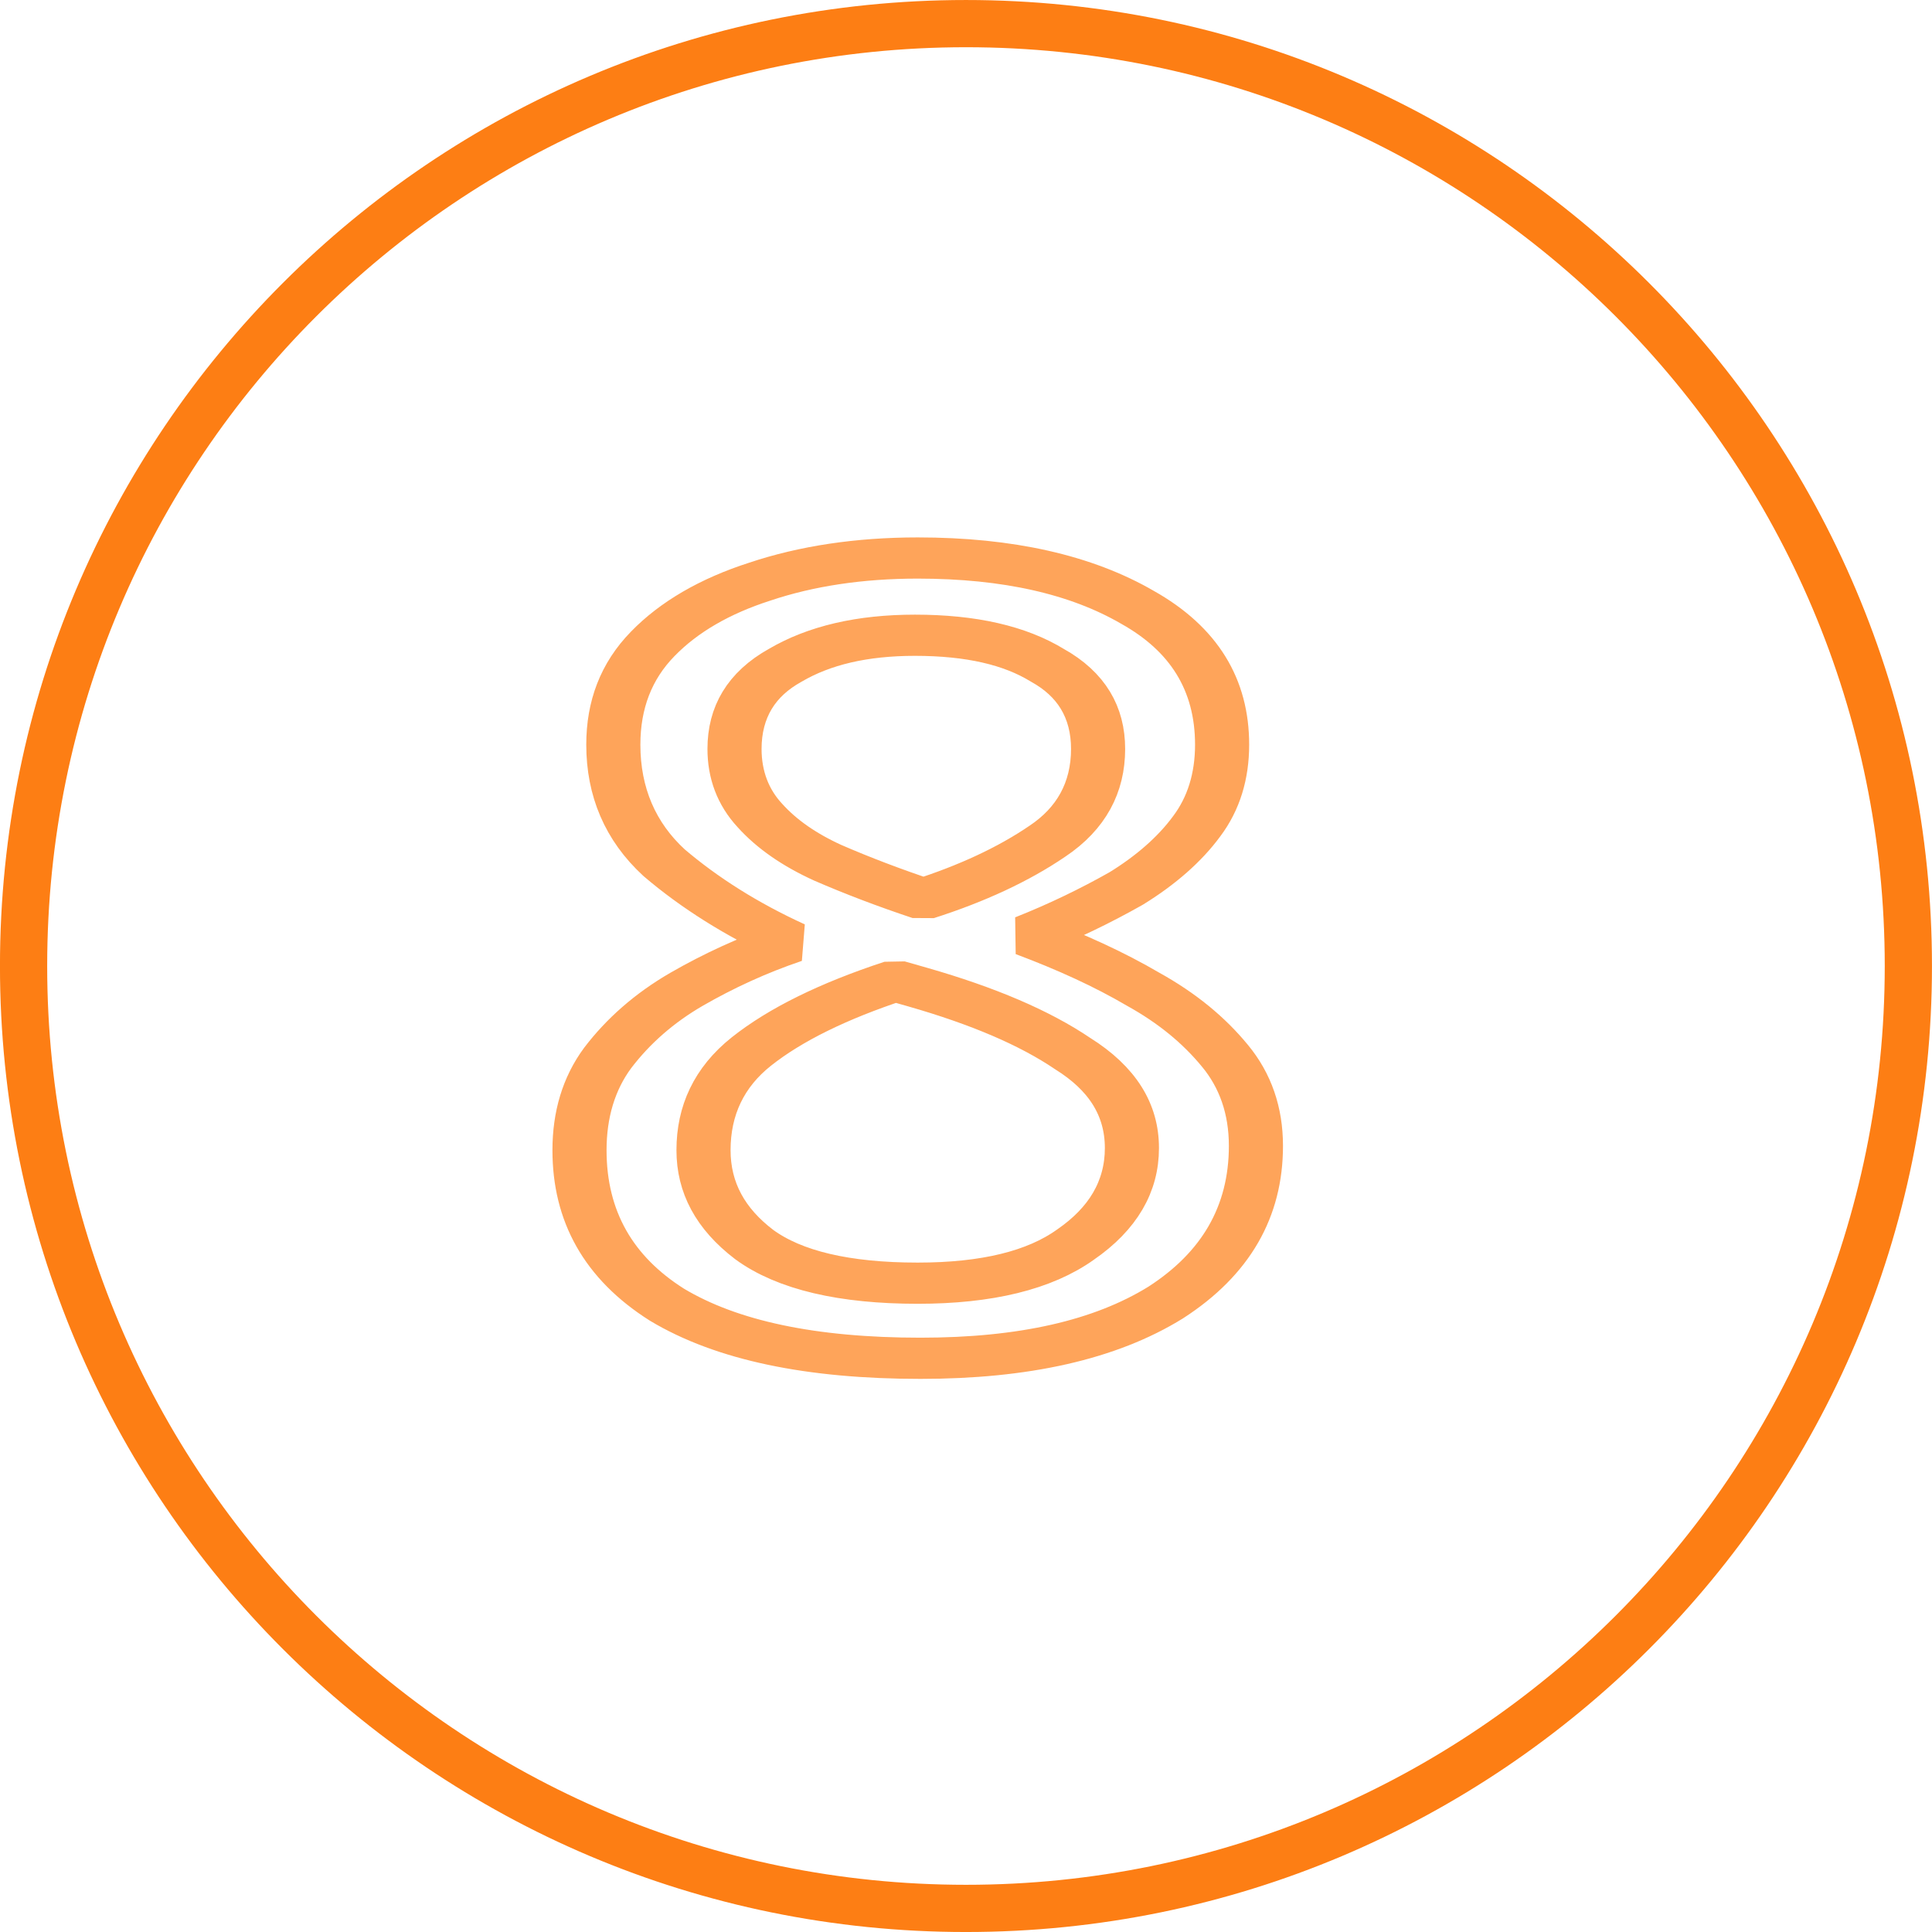
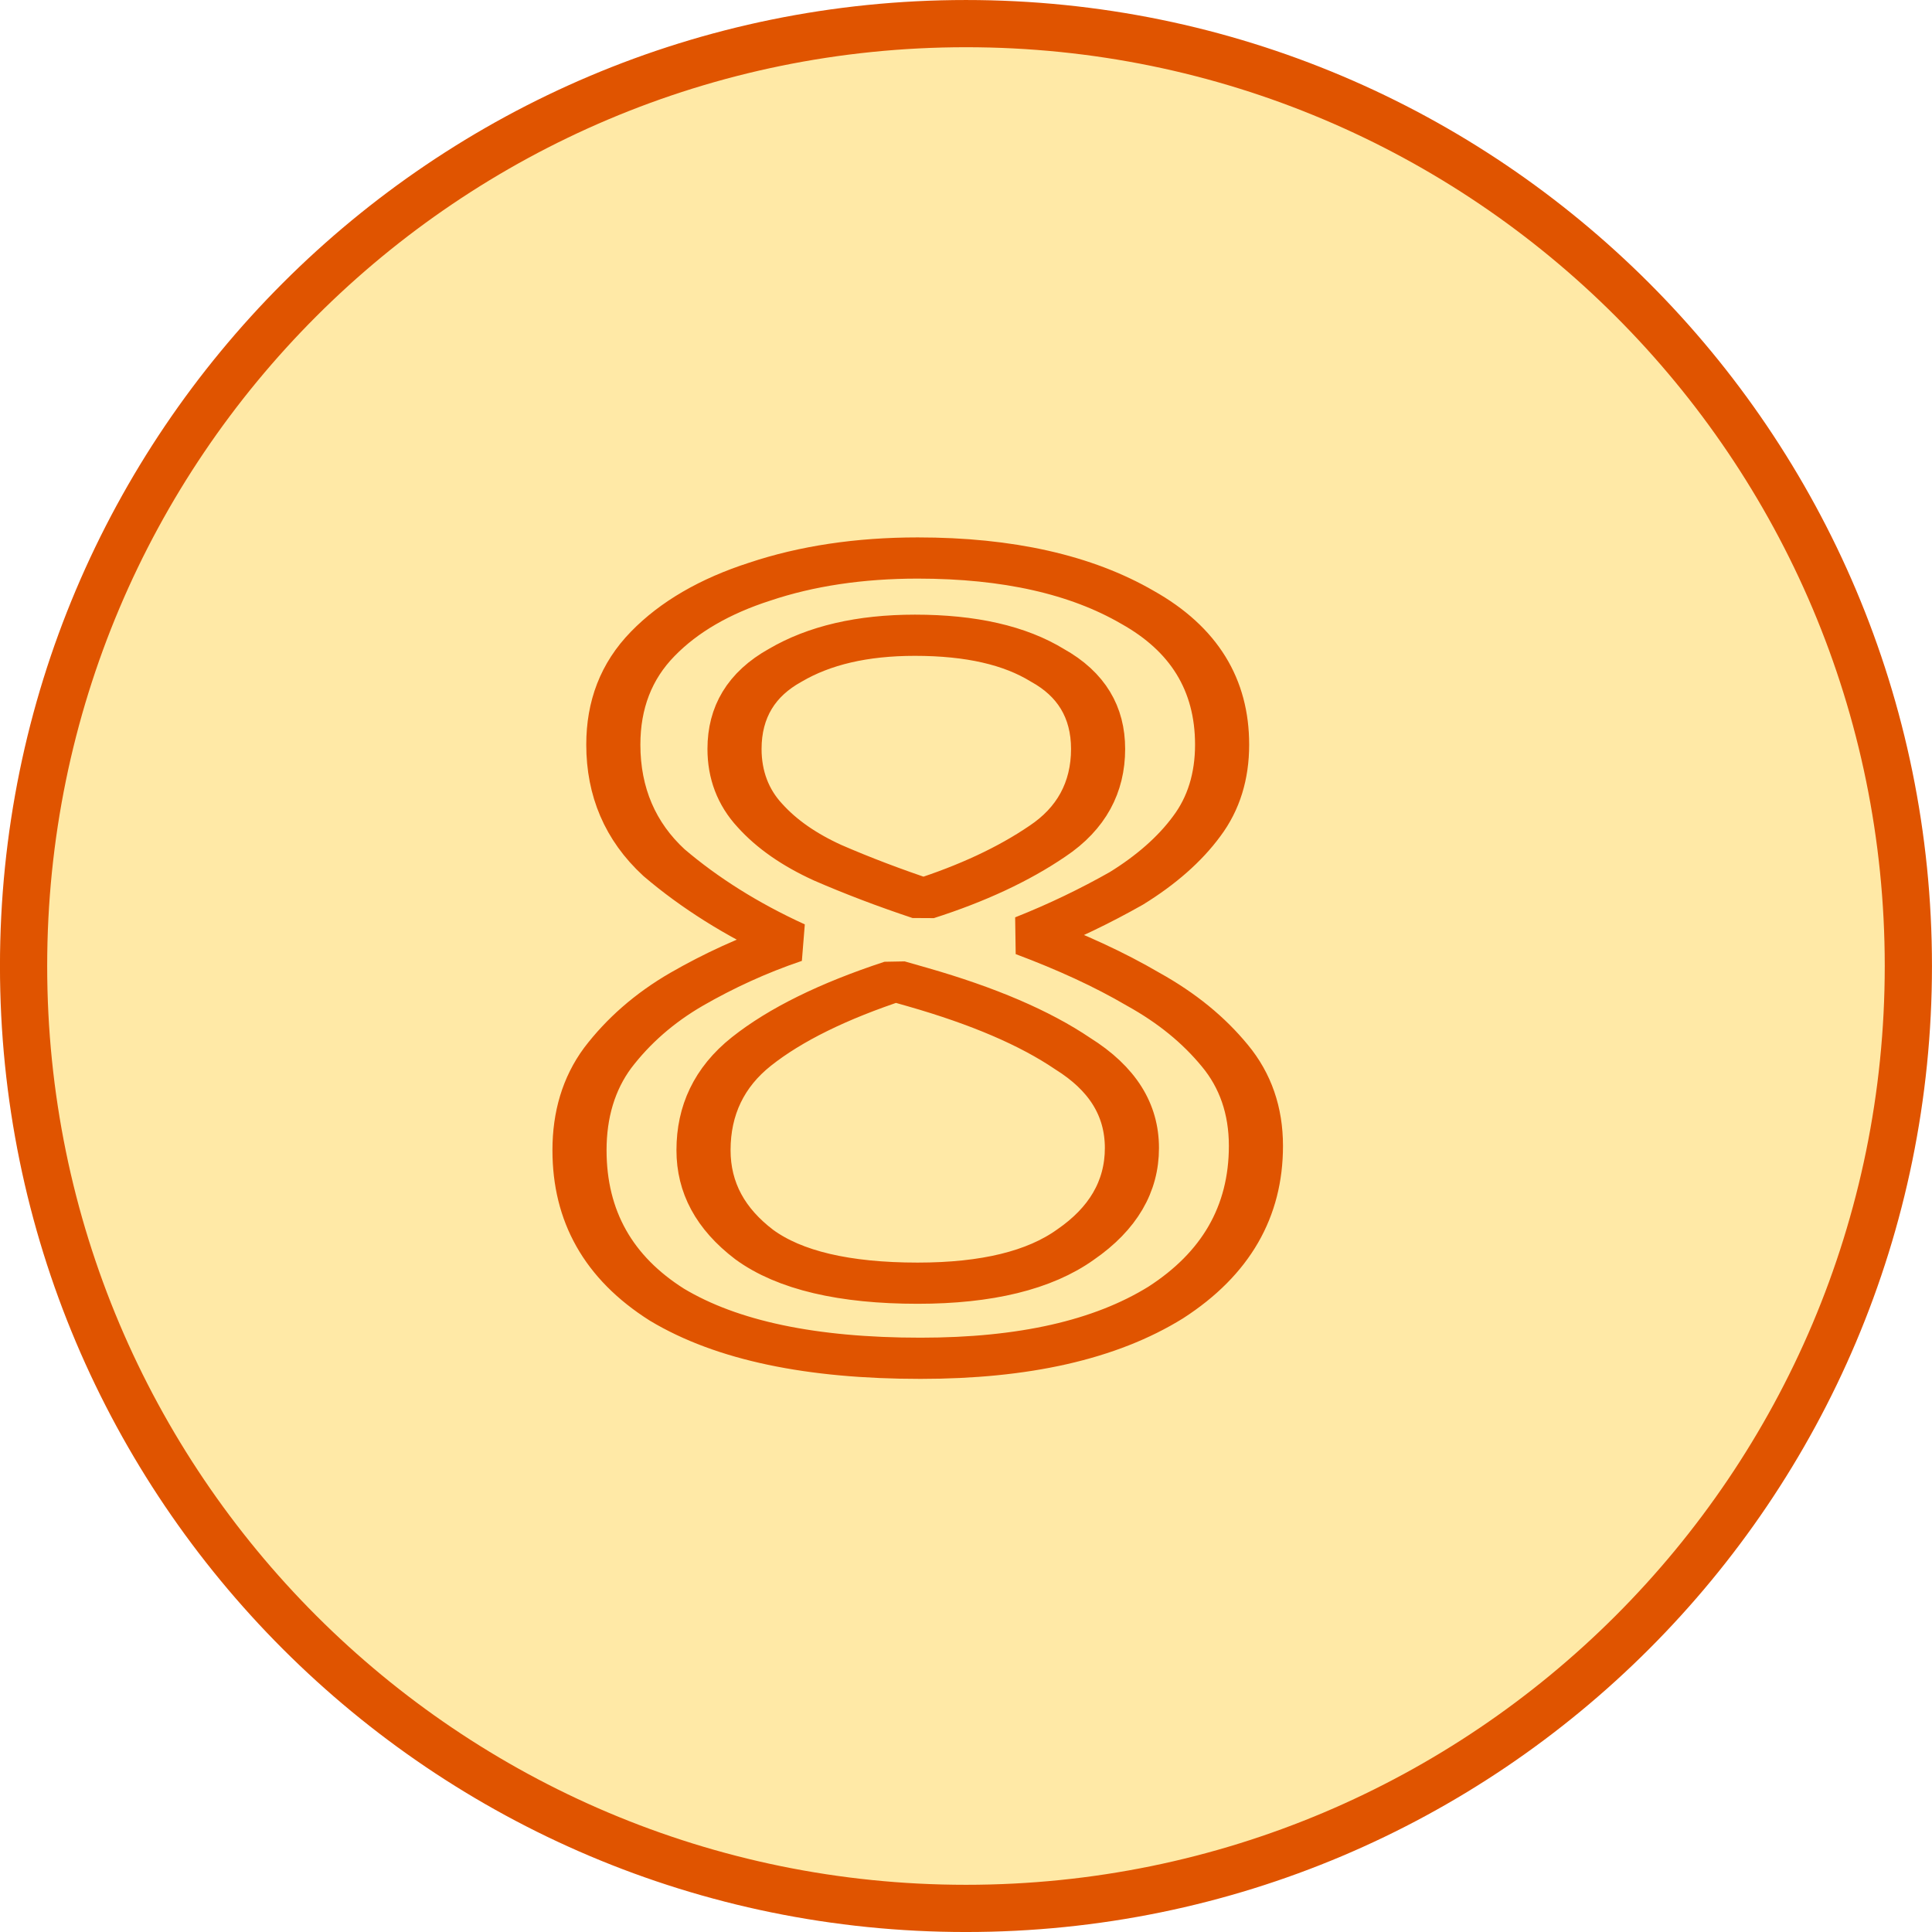
<svg xmlns="http://www.w3.org/2000/svg" width="12.276mm" height="12.276mm" viewBox="0 0 12.276 12.276" version="1.1" id="svg5">
  <defs id="defs2" />
  <g id="layer1" transform="translate(-126.5867,-22.77823)">
-     <g id="g2810" transform="translate(1.958495,-100.5107)" style="fill:none;stroke:#fd7e14;stroke-width:0.3;stroke-dasharray:none;stroke-opacity:1">
-       <circle style="opacity:1;fill:none;fill-opacity:1;stroke:#fd7e14;stroke-width:0.3;stroke-linejoin:bevel;stroke-dasharray:none;stroke-opacity:1" id="circle2653" cx="130.766" cy="129.427" r="5.988" />
-       <text xml:space="preserve" style="font-style:normal;font-variant:normal;font-weight:normal;font-stretch:normal;font-size:7.944px;font-family:Montserrat;-inkscape-font-specification:'Montserrat, Normal';font-variant-ligatures:normal;font-variant-caps:normal;font-variant-numeric:normal;font-variant-east-asian:normal;opacity:0.7;fill:none;stroke:#fd7e14;stroke-width:0.3;stroke-linejoin:bevel;stroke-dasharray:none;stroke-opacity:1" x="111.558" y="151.123" id="text503" transform="scale(1.146148,0.872488)">
-         <tspan id="tspan501" style="fill:none;stroke:#fd7e14;stroke-width:0.3;stroke-dasharray:none;stroke-opacity:1" x="111.558" y="151.123">8</tspan>
+     <g id="g2810" transform="translate(1.958495,-100.5107)" style="fill:#ffe9a6;stroke:#e05400;stroke-width:0.3;stroke-dasharray:none;stroke-opacity:1;fill-opacity:1">
+       <circle style="opacity:1;fill:#ffe9a6;fill-opacity:1;stroke:#e05400;stroke-width:0.3;stroke-linejoin:bevel;stroke-dasharray:none;stroke-opacity:1" id="circle2653" cx="130.766" cy="129.427" r="5.988" />
+       <text xml:space="preserve" style="font-style:normal;font-variant:normal;font-weight:normal;font-stretch:normal;font-size:7.944px;font-family:Montserrat;-inkscape-font-specification:'Montserrat, Normal';font-variant-ligatures:normal;font-variant-caps:normal;font-variant-numeric:normal;font-variant-east-asian:normal;opacity:1;fill:#ffe9a6;stroke:#e05400;stroke-width:0.3;stroke-linejoin:bevel;stroke-dasharray:none;stroke-opacity:1;fill-opacity:1" x="111.558" y="151.123" id="text503" transform="scale(1.146148,0.872488)">
+         <tspan id="tspan501" style="fill:#ffe9a6;stroke:#e05400;stroke-width:0.3;stroke-dasharray:none;stroke-opacity:1;fill-opacity:1" x="111.558" y="151.123">8</tspan>
      </text>
    </g>
  </g>
</svg>
